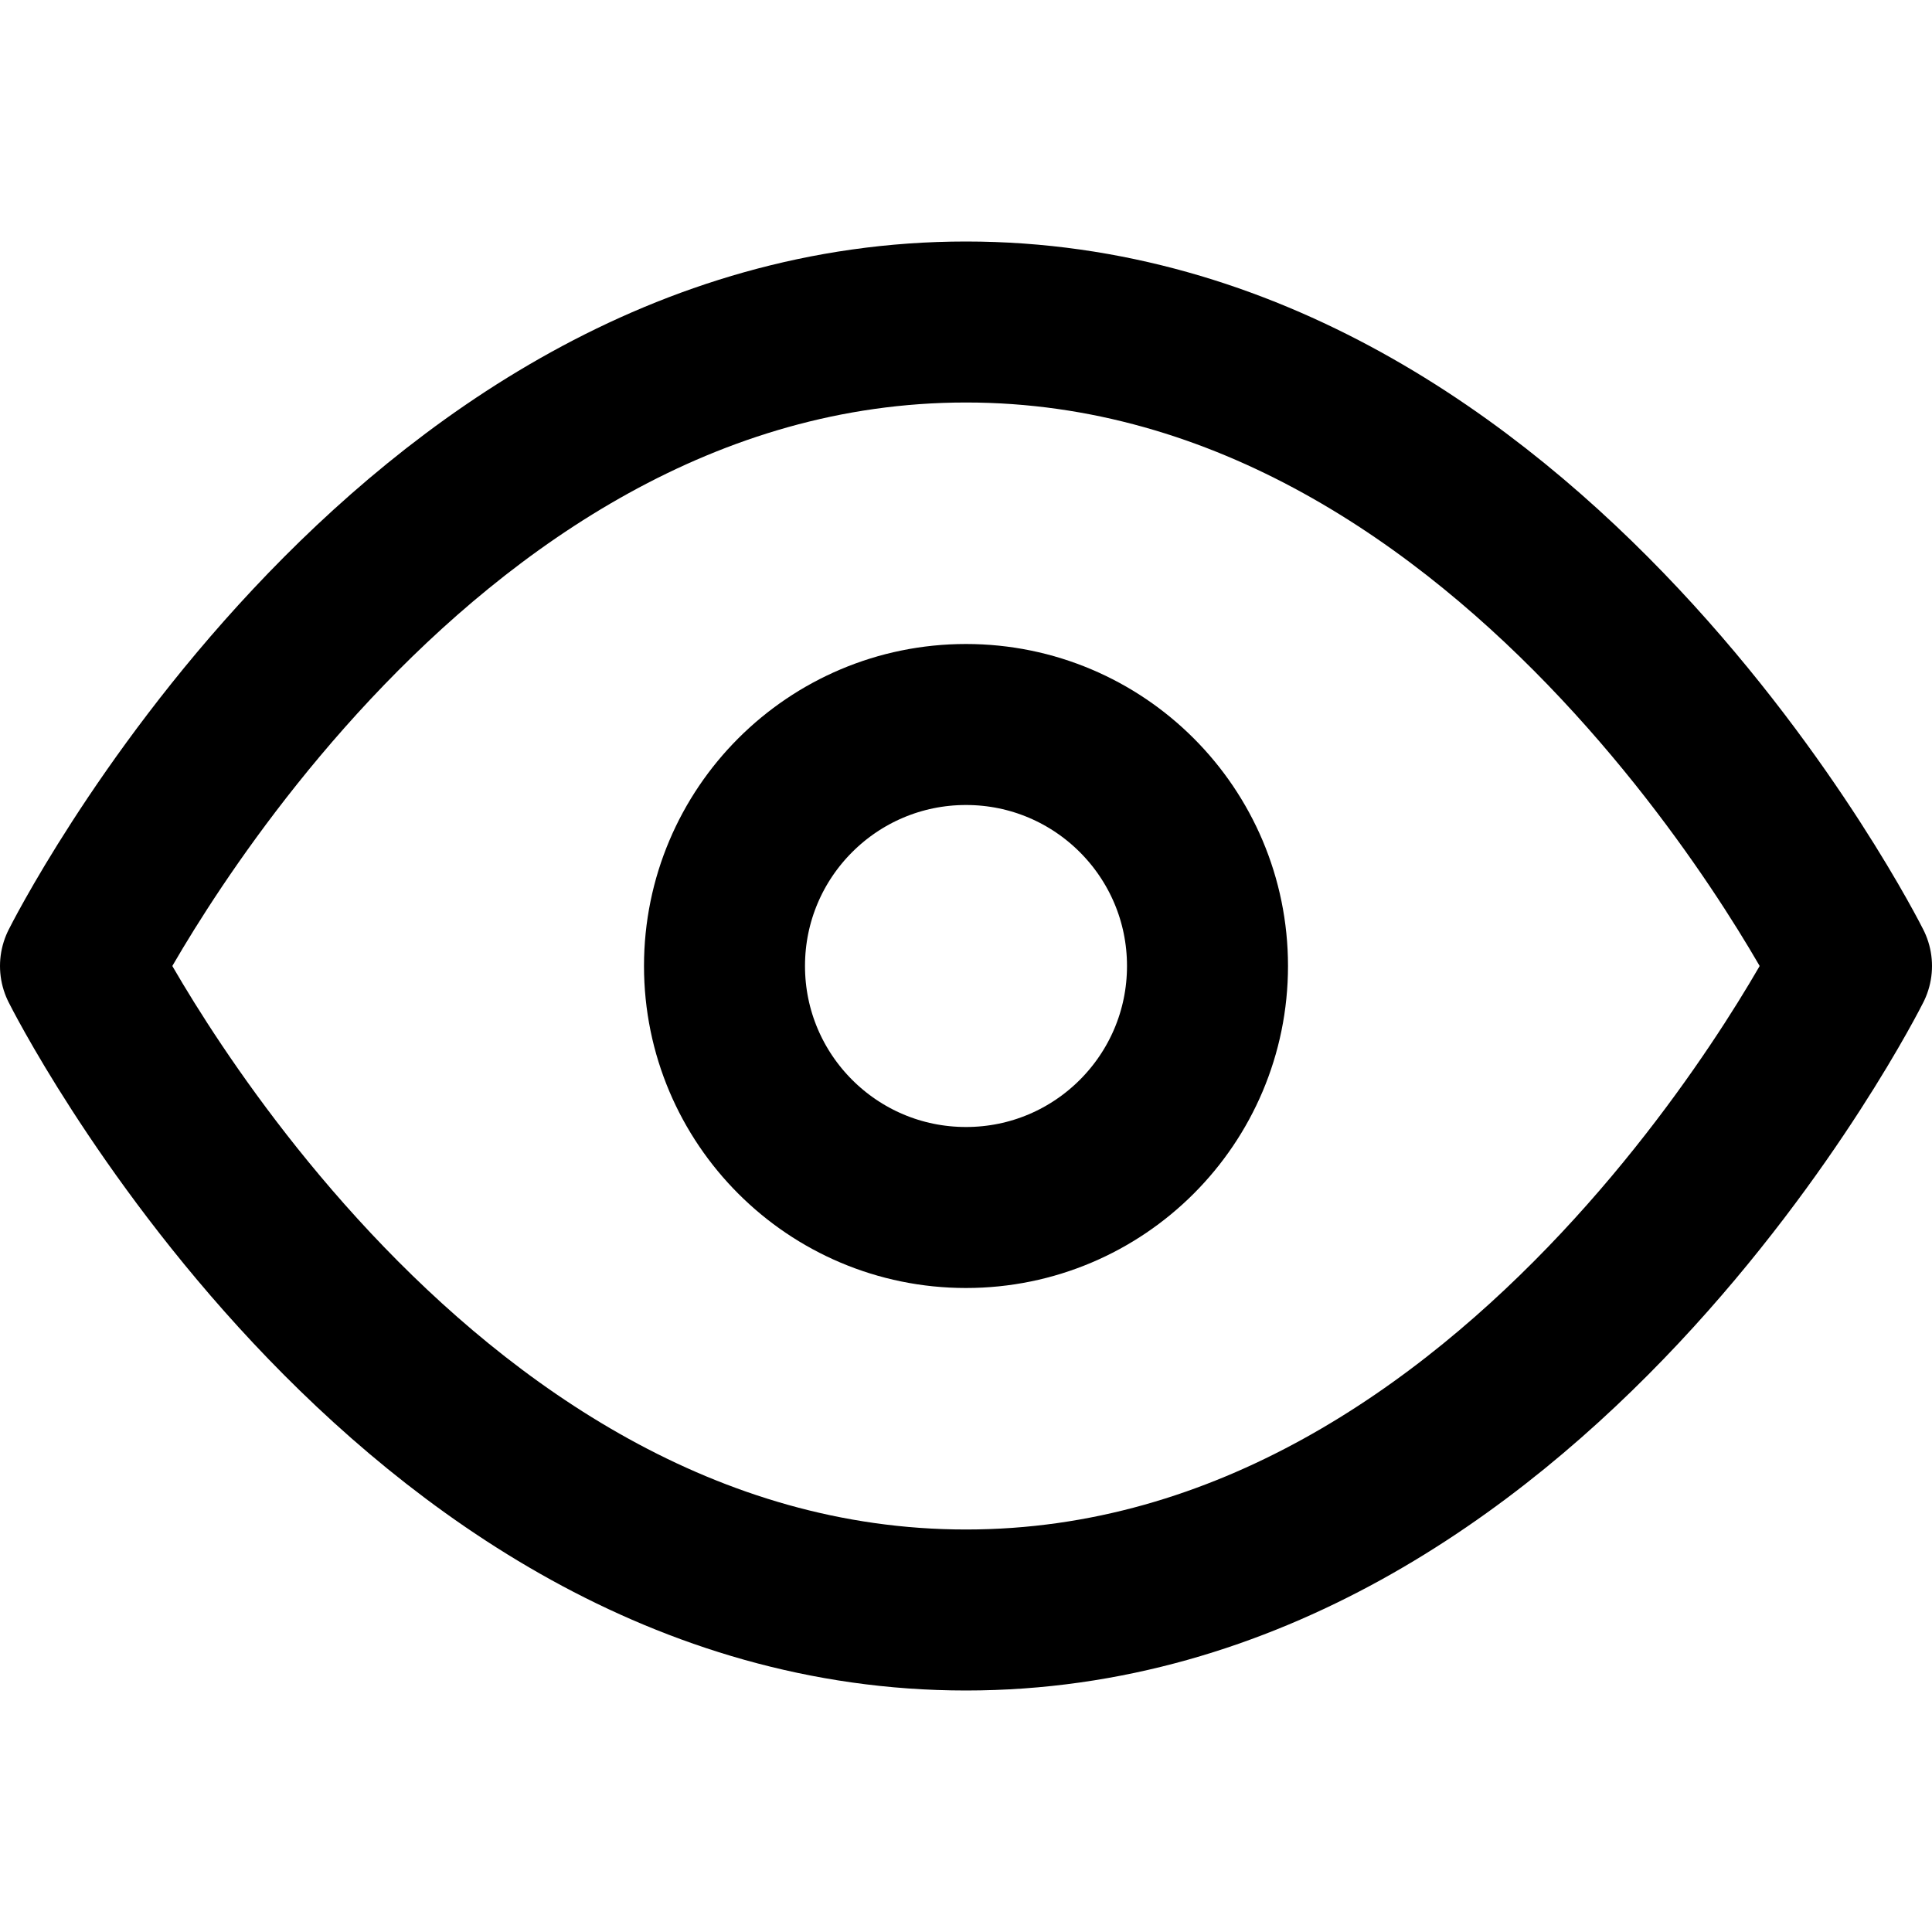
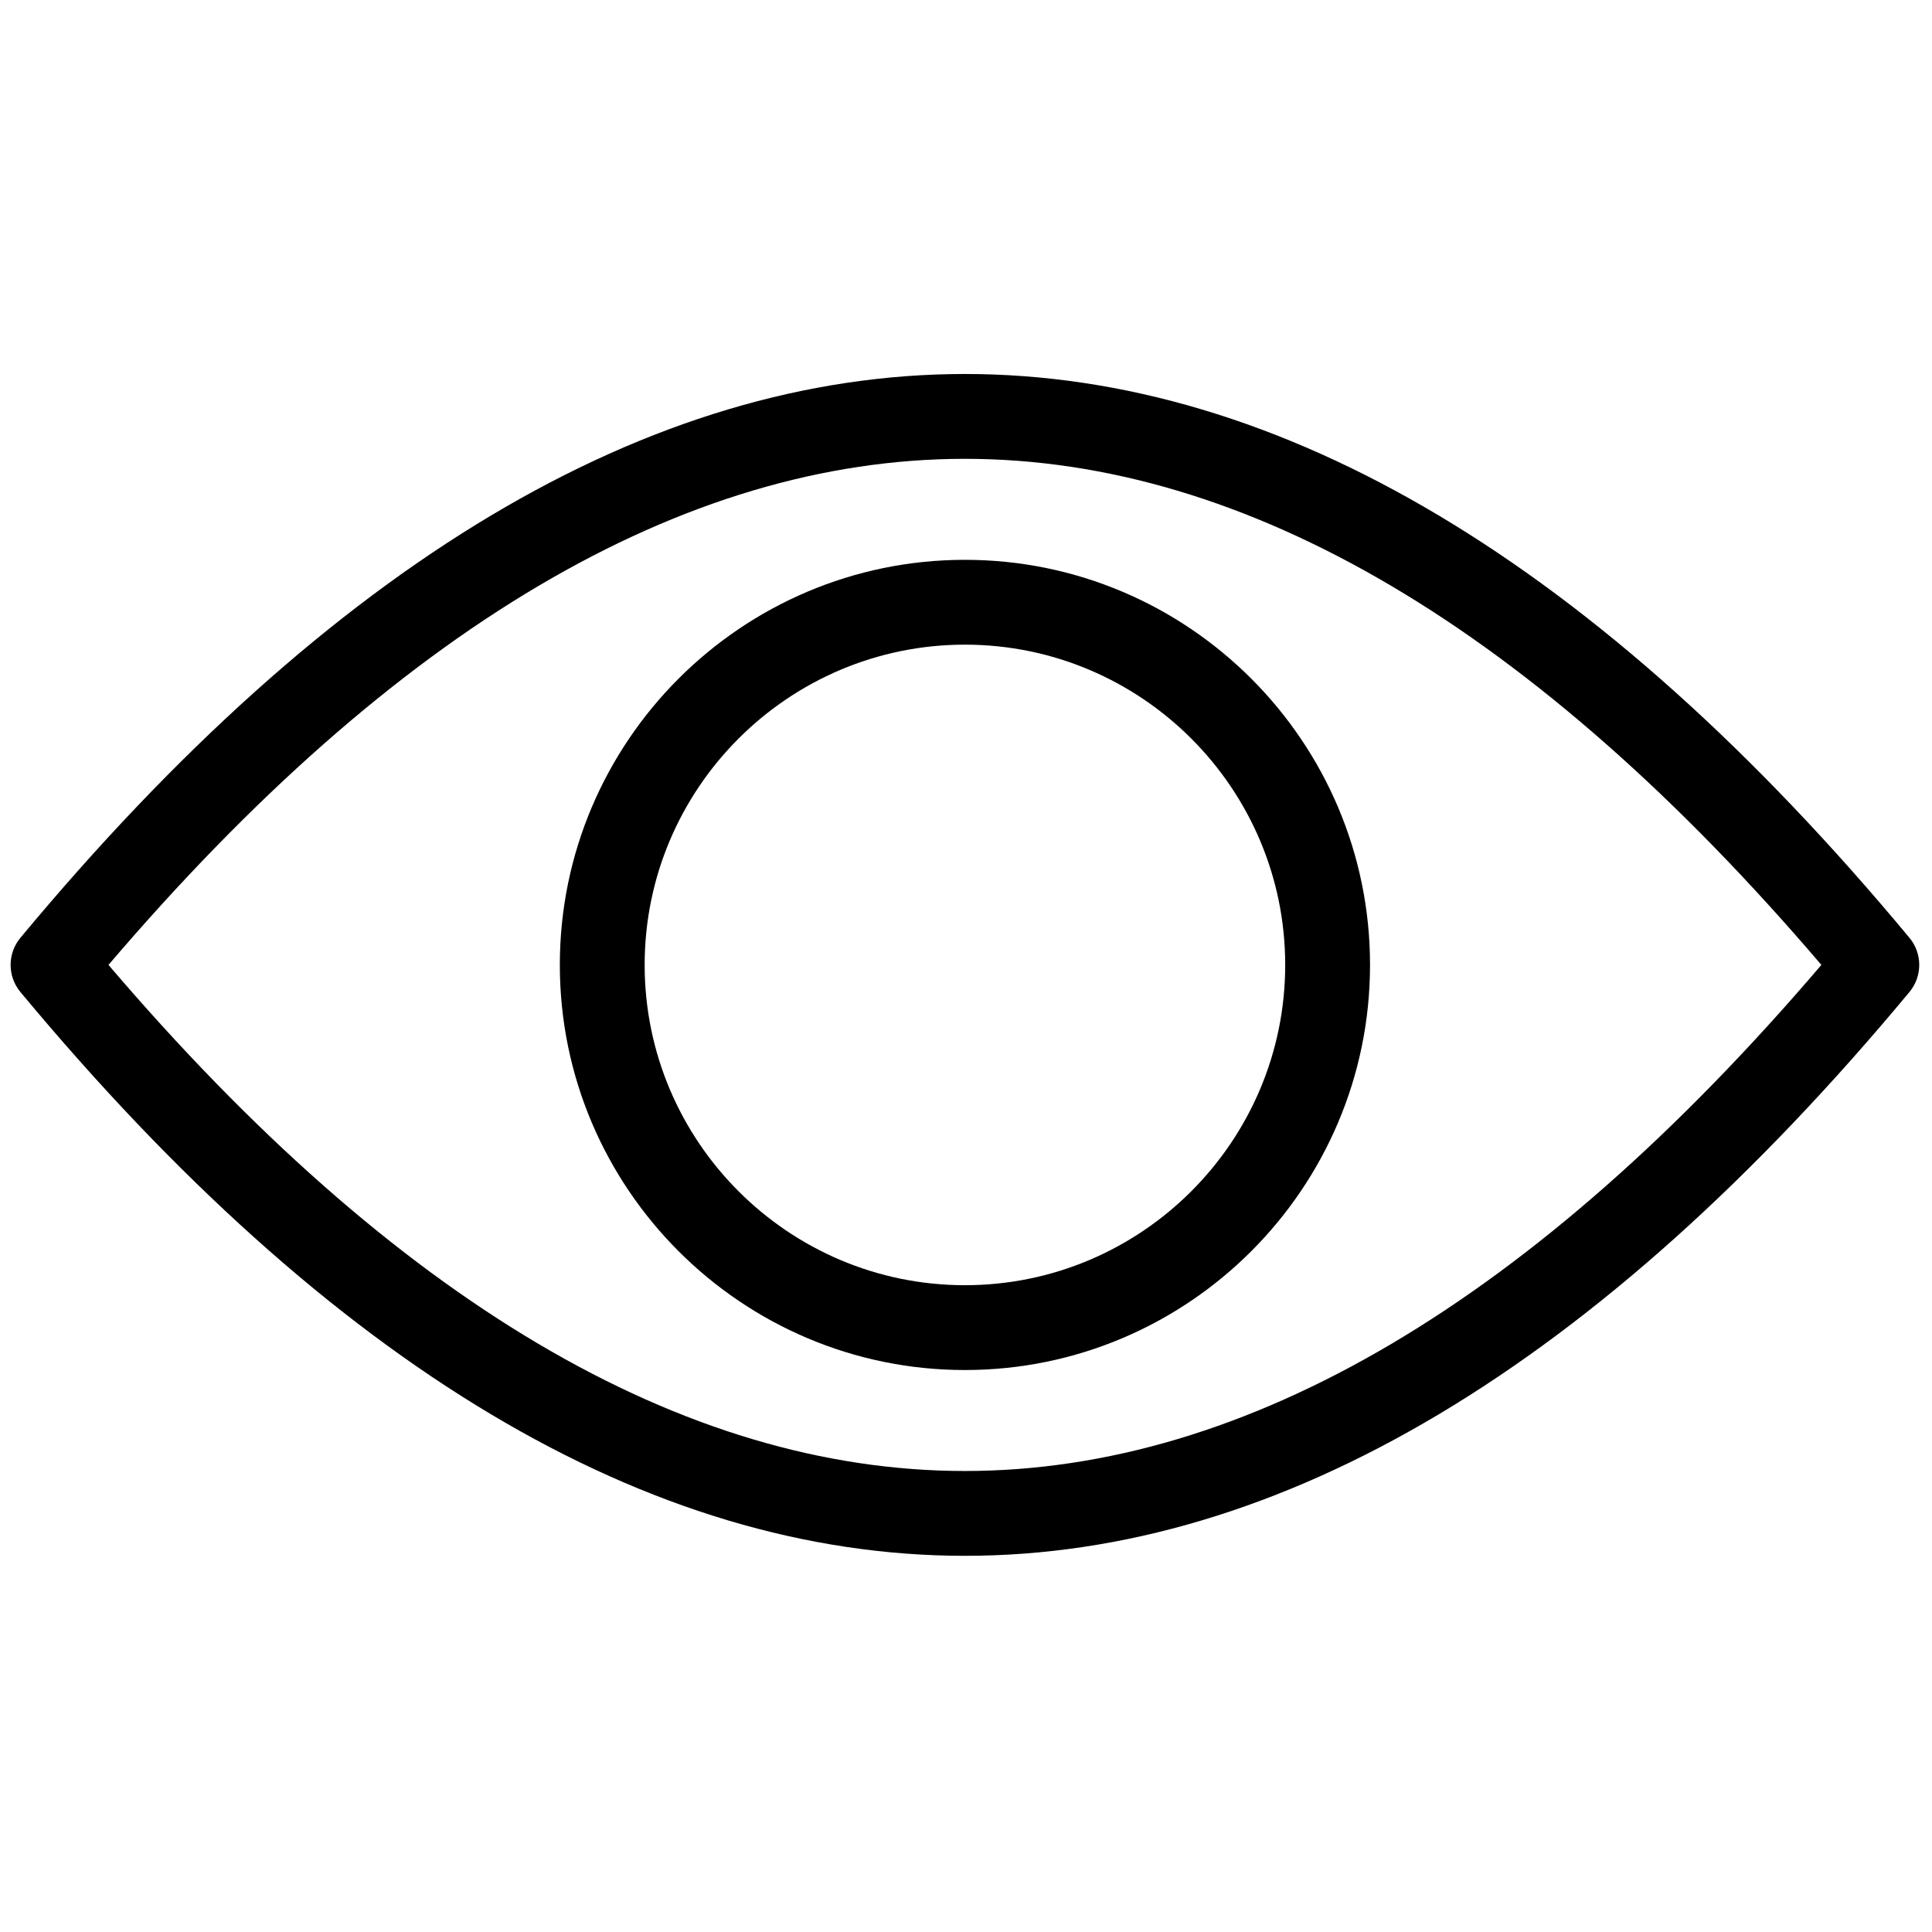
- <svg xmlns="http://www.w3.org/2000/svg" viewBox="0 0 24 24" fill="none" stroke="currentColor" stroke-width="2" stroke-linecap="round" stroke-linejoin="round">
-   <path d="M1 12s4-8 11-8 11 8 11 8-4 8-11 8-11-8-11-8z" />
-   <circle cx="12" cy="12" r="3" />
+ <svg xmlns="http://www.w3.org/2000/svg" version="1.1" width="256" height="256" viewBox="0 0 256 256" xml:space="preserve">
+   <g style="stroke: none; stroke-width: 0; stroke-dasharray: none; stroke-linecap: butt; stroke-linejoin: miter; stroke-miterlimit: 10; fill: none; fill-rule: nonzero; opacity: 1;" transform="translate(1.406593 1.406593) scale(2.81 2.81)">
+     <path d="M 45 72.864 C 44.999 72.864 45 72.864 45 72.864 c -14.889 0 -29.874 -8.944 -44.538 -26.586 c -0.616 -0.741 -0.616 -1.816 0 -2.557 C 15.126 26.08 30.111 17.135 45 17.135 c 14.889 0 29.874 8.945 44.539 26.586 c 0.616 0.741 0.616 1.816 0 2.557 C 74.874 63.919 59.888 72.864 45 72.864 z M 4.615 45 C 18.128 60.837 31.709 68.864 45 68.864 S 71.872 60.837 85.386 45 C 71.872 29.163 58.29 21.135 45 21.135 S 18.128 29.163 4.615 45 z" style="stroke: none; stroke-width: 1; stroke-dasharray: none; stroke-linecap: butt; stroke-linejoin: miter; stroke-miterlimit: 10; fill: rgb(0,0,0); fill-rule: nonzero; opacity: 1;" transform=" matrix(1 0 0 1 0 0) " stroke-linecap="round" />
+     <path d="M 45 64.103 c -10.533 0 -19.102 -8.569 -19.102 -19.103 c 0 -10.533 8.569 -19.102 19.102 -19.102 c 10.533 0 19.103 8.569 19.103 19.102 C 64.103 55.533 55.533 64.103 45 64.103 z M 45 29.898 c -8.327 0 -15.102 6.775 -15.102 15.102 S 36.673 60.103 45 60.103 S 60.103 53.327 60.103 45 S 53.327 29.898 45 29.898 z" style="stroke: none; stroke-width: 1; stroke-dasharray: none; stroke-linecap: butt; stroke-linejoin: miter; stroke-miterlimit: 10; fill: rgb(0,0,0); fill-rule: nonzero; opacity: 1;" transform=" matrix(1 0 0 1 0 0) " stroke-linecap="round" />
+   </g>
</svg>
